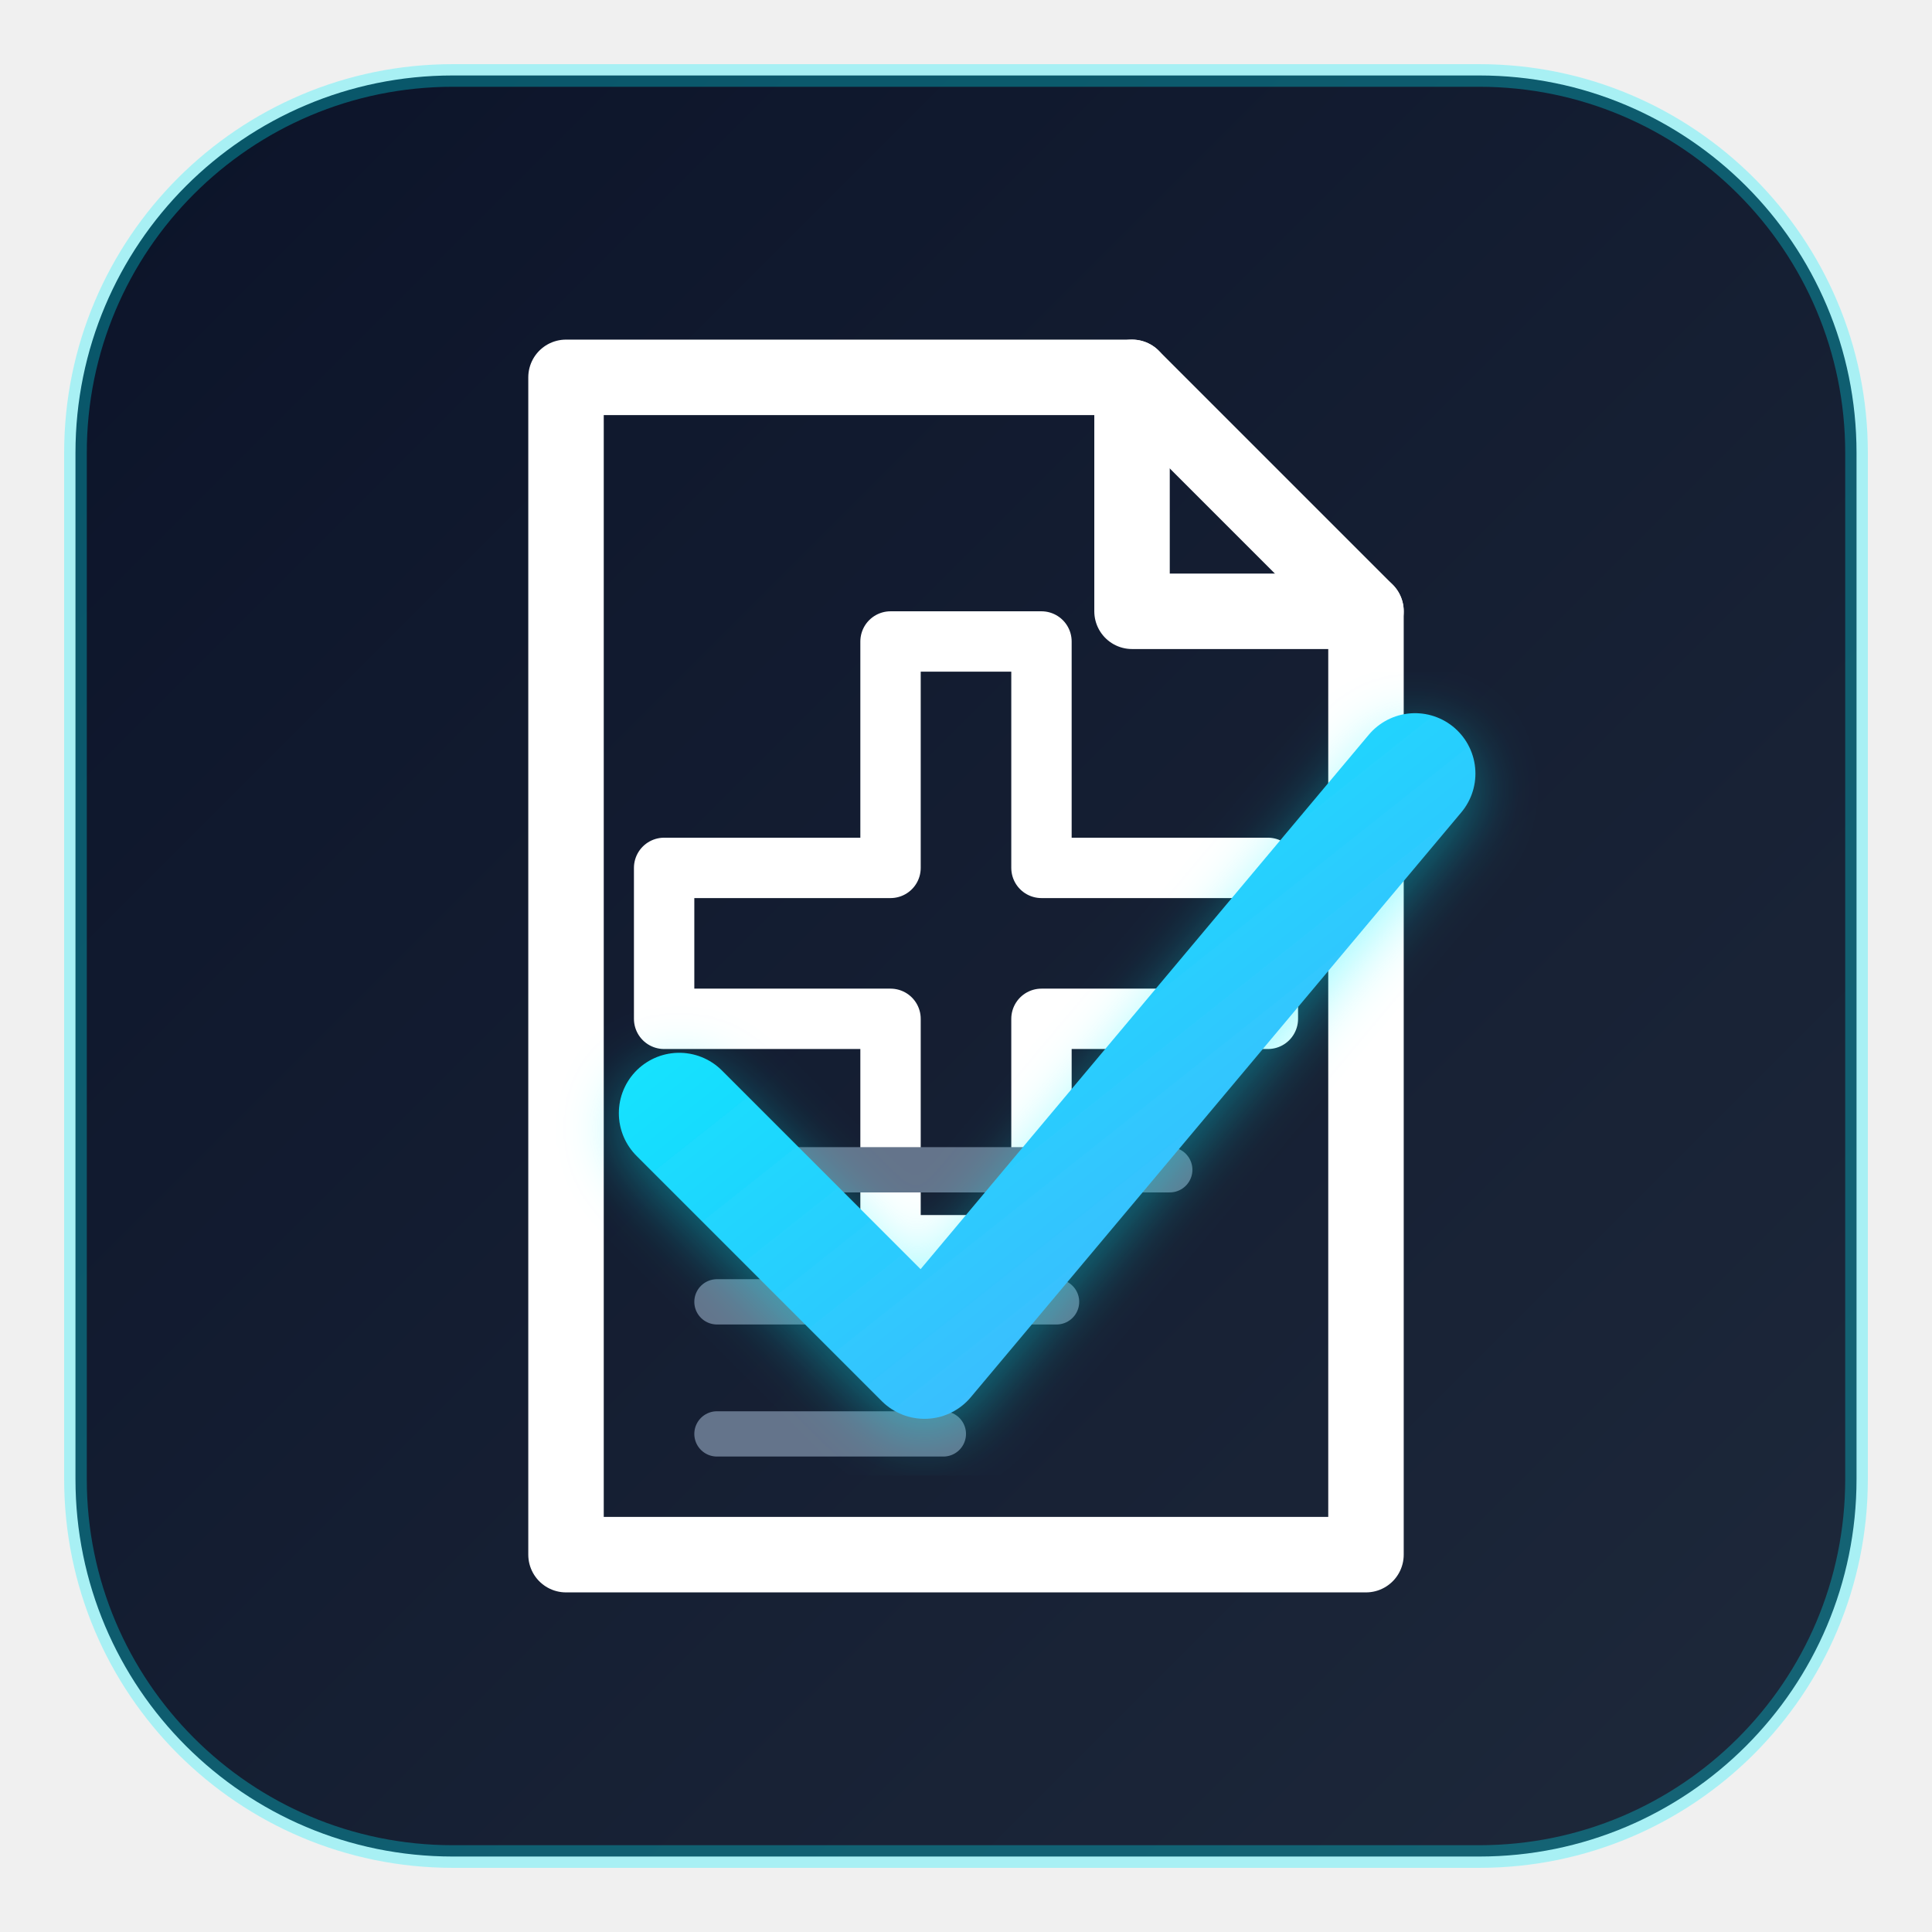
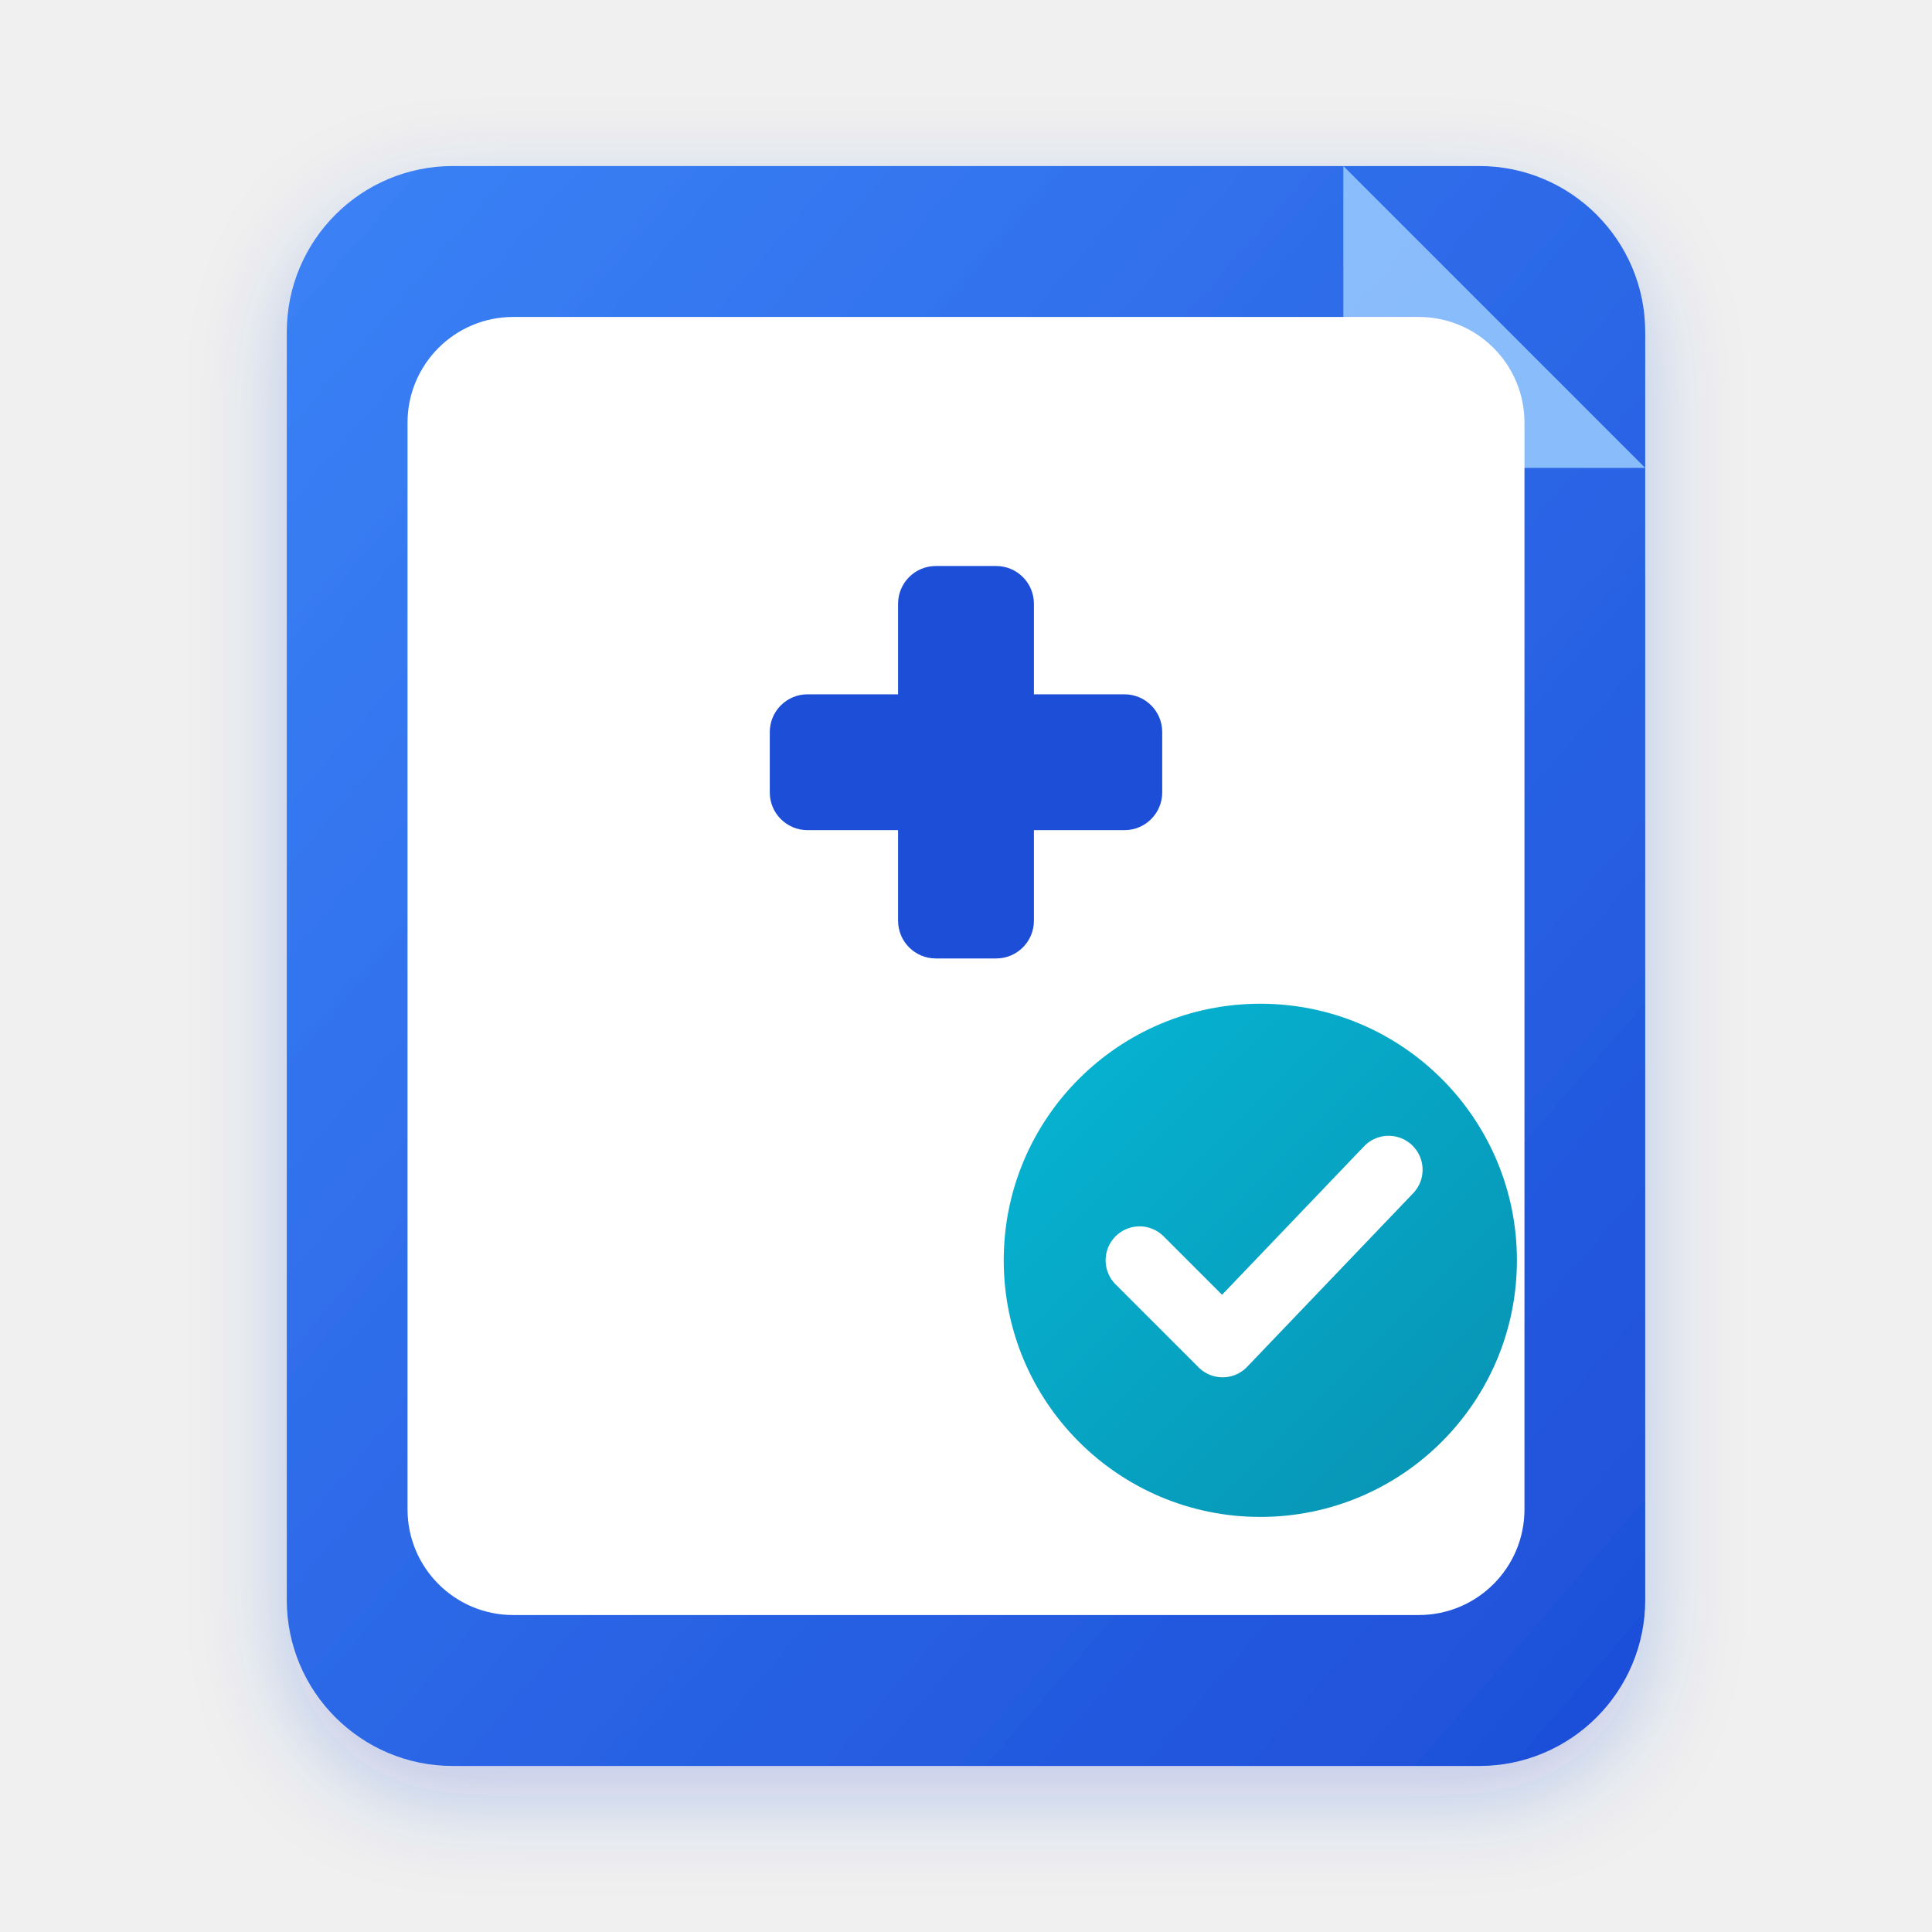
<svg xmlns="http://www.w3.org/2000/svg" viewBox="0 0 512 512" width="100%" height="100%">
  <defs>
-     <linearGradient id="bgGrad" x1="0%" y1="0%" x2="100%" y2="100%">
-       <stop offset="0%" stop-color="#0b1329" />
-       <stop offset="100%" stop-color="#1e293b" />
+     <linearGradient id="blueGrad" x1="0%" y1="0%" x2="100%" y2="100%">
+       <stop offset="0%" stop-color="#3b82f6" />
+       <stop offset="100%" stop-color="#1d4ed8" />
    </linearGradient>
-     <linearGradient id="checkGrad" x1="0%" y1="0%" x2="100%" y2="100%">
-       <stop offset="0%" stop-color="#00f2fe" />
-       <stop offset="100%" stop-color="#4facfe" />
+     <linearGradient id="cyanGrad" x1="0%" y1="0%" x2="100%" y2="100%">
+       <stop offset="0%" stop-color="#06b6d4" />
+       <stop offset="100%" stop-color="#0891b2" />
    </linearGradient>
-     <filter id="glow" x="-20%" y="-20%" width="140%" height="140%">
-       <feDropShadow dx="0" dy="4" stdDeviation="8" flood-color="#00f2fe" flood-opacity="0.4" />
+     <filter id="shadow" x="-10%" y="-10%" width="120%" height="120%">
+       <feDropShadow dx="0" dy="8" stdDeviation="12" flood-color="#1d4ed8" flood-opacity="0.25" />
    </filter>
  </defs>
-   <rect x="20" y="20" width="472" height="472" rx="100" fill="url(#bgGrad)" stroke="#00f2fe" stroke-width="6" stroke-opacity="0.3" />
-   <path d="M 150 100 H 300 L 362 162 V 412 H 150 Z" fill="none" stroke="#ffffff" stroke-width="20" stroke-linecap="round" stroke-linejoin="round" />
-   <path d="M 300 100 V 162 H 362" fill="none" stroke="#ffffff" stroke-width="20" stroke-linecap="round" stroke-linejoin="round" />
-   <path d="M 236 170 H 276 V 230 H 336 V 270 H 276 V 330 H 236 V 270 H 176 V 230 H 236 Z" fill="none" stroke="#ffffff" stroke-width="16" stroke-linejoin="round" />
-   <line x1="190" y1="310" x2="310" y2="310" stroke="#64748b" stroke-width="12" stroke-linecap="round" />
-   <line x1="190" y1="345" x2="280" y2="345" stroke="#64748b" stroke-width="12" stroke-linecap="round" />
-   <line x1="190" y1="380" x2="250" y2="380" stroke="#64748b" stroke-width="12" stroke-linecap="round" />
-   <path d="M 180 295 L 245 360 L 375 205" fill="none" stroke="url(#checkGrad)" stroke-width="32" stroke-linecap="round" stroke-linejoin="round" filter="url(#glow)" />
+   <g filter="url(#shadow)">
+     <rect x="76" y="44" width="360" height="424" rx="44" fill="url(#blueGrad)" />
+     <path d="M 356 44 L 436 124 L 356 124 Z" fill="#93c5fd" opacity="0.9" />
+     <rect x="108" y="84" width="296" height="344" rx="28" fill="#ffffff" />
+   </g>
+   <rect x="238" y="150" width="36" height="104" rx="10" fill="#1d4ed8" />
+   <rect x="204" y="184" width="104" height="36" rx="10" fill="#1d4ed8" />
+   <circle cx="334" cy="334" r="68" fill="url(#cyanGrad)" />
+   <path d="M 302 334 L 324 356 L 368 310" fill="none" stroke="#ffffff" stroke-width="18" stroke-linecap="round" stroke-linejoin="round" />
</svg>
